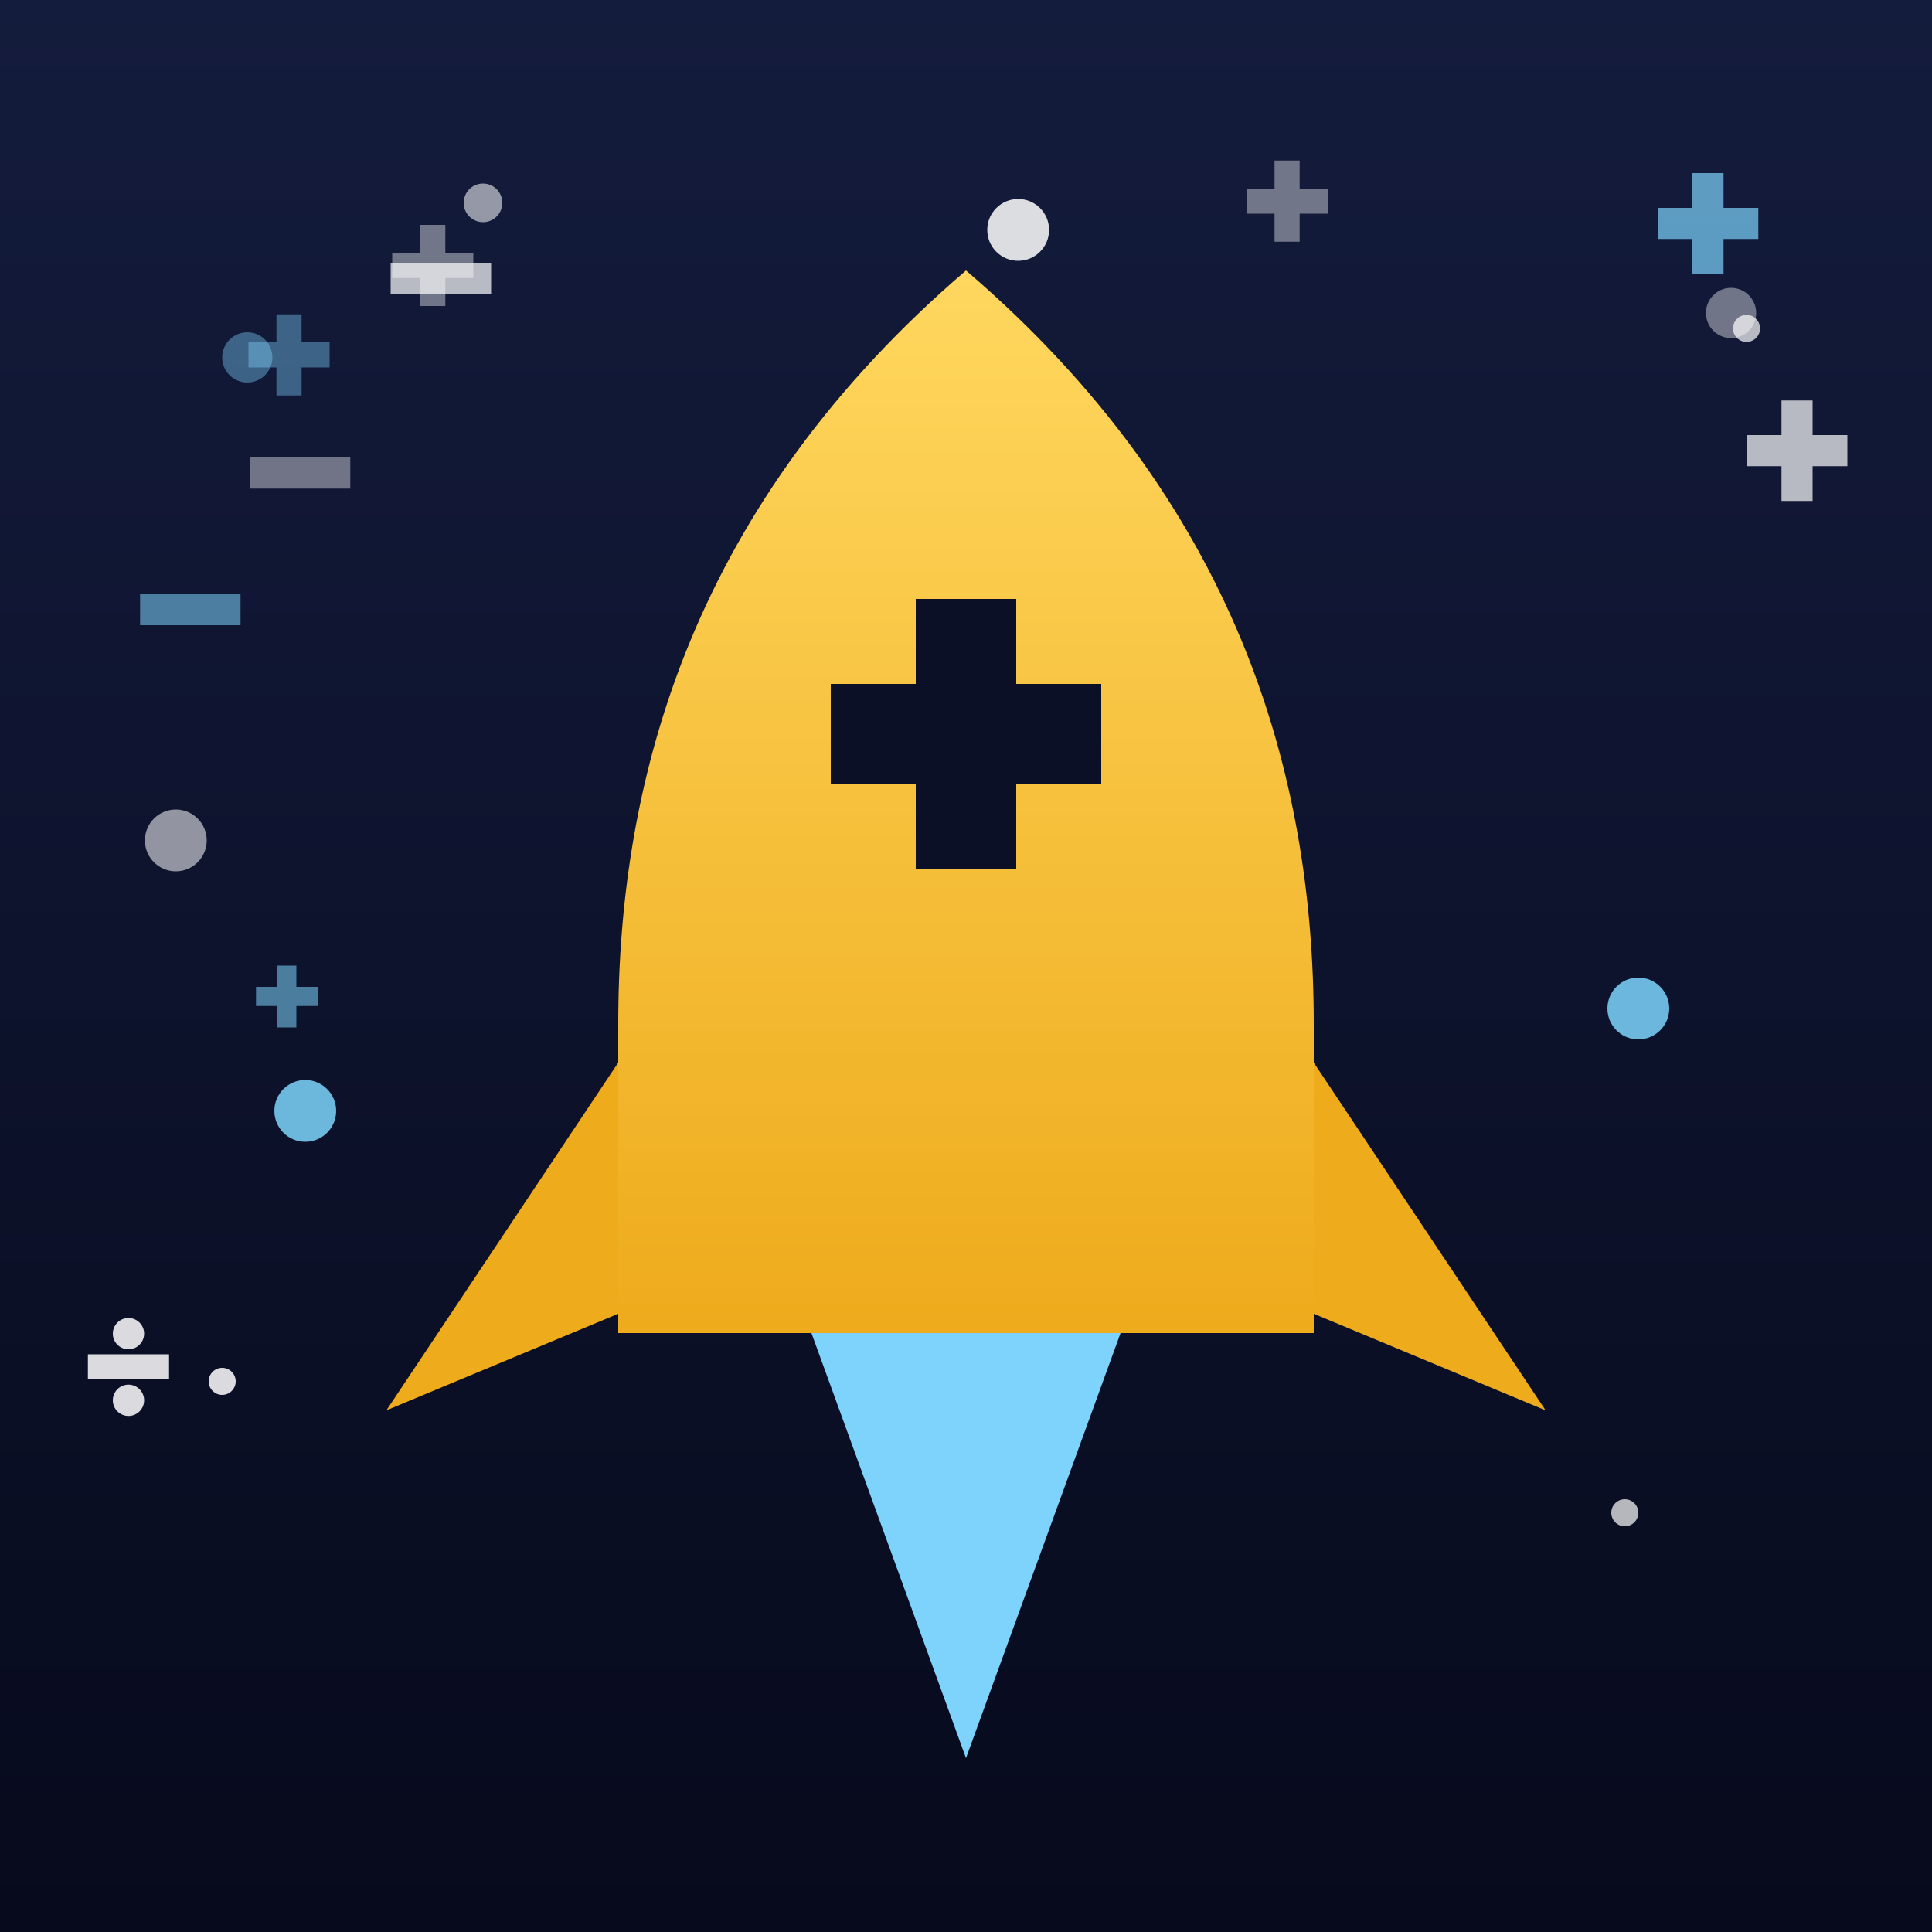
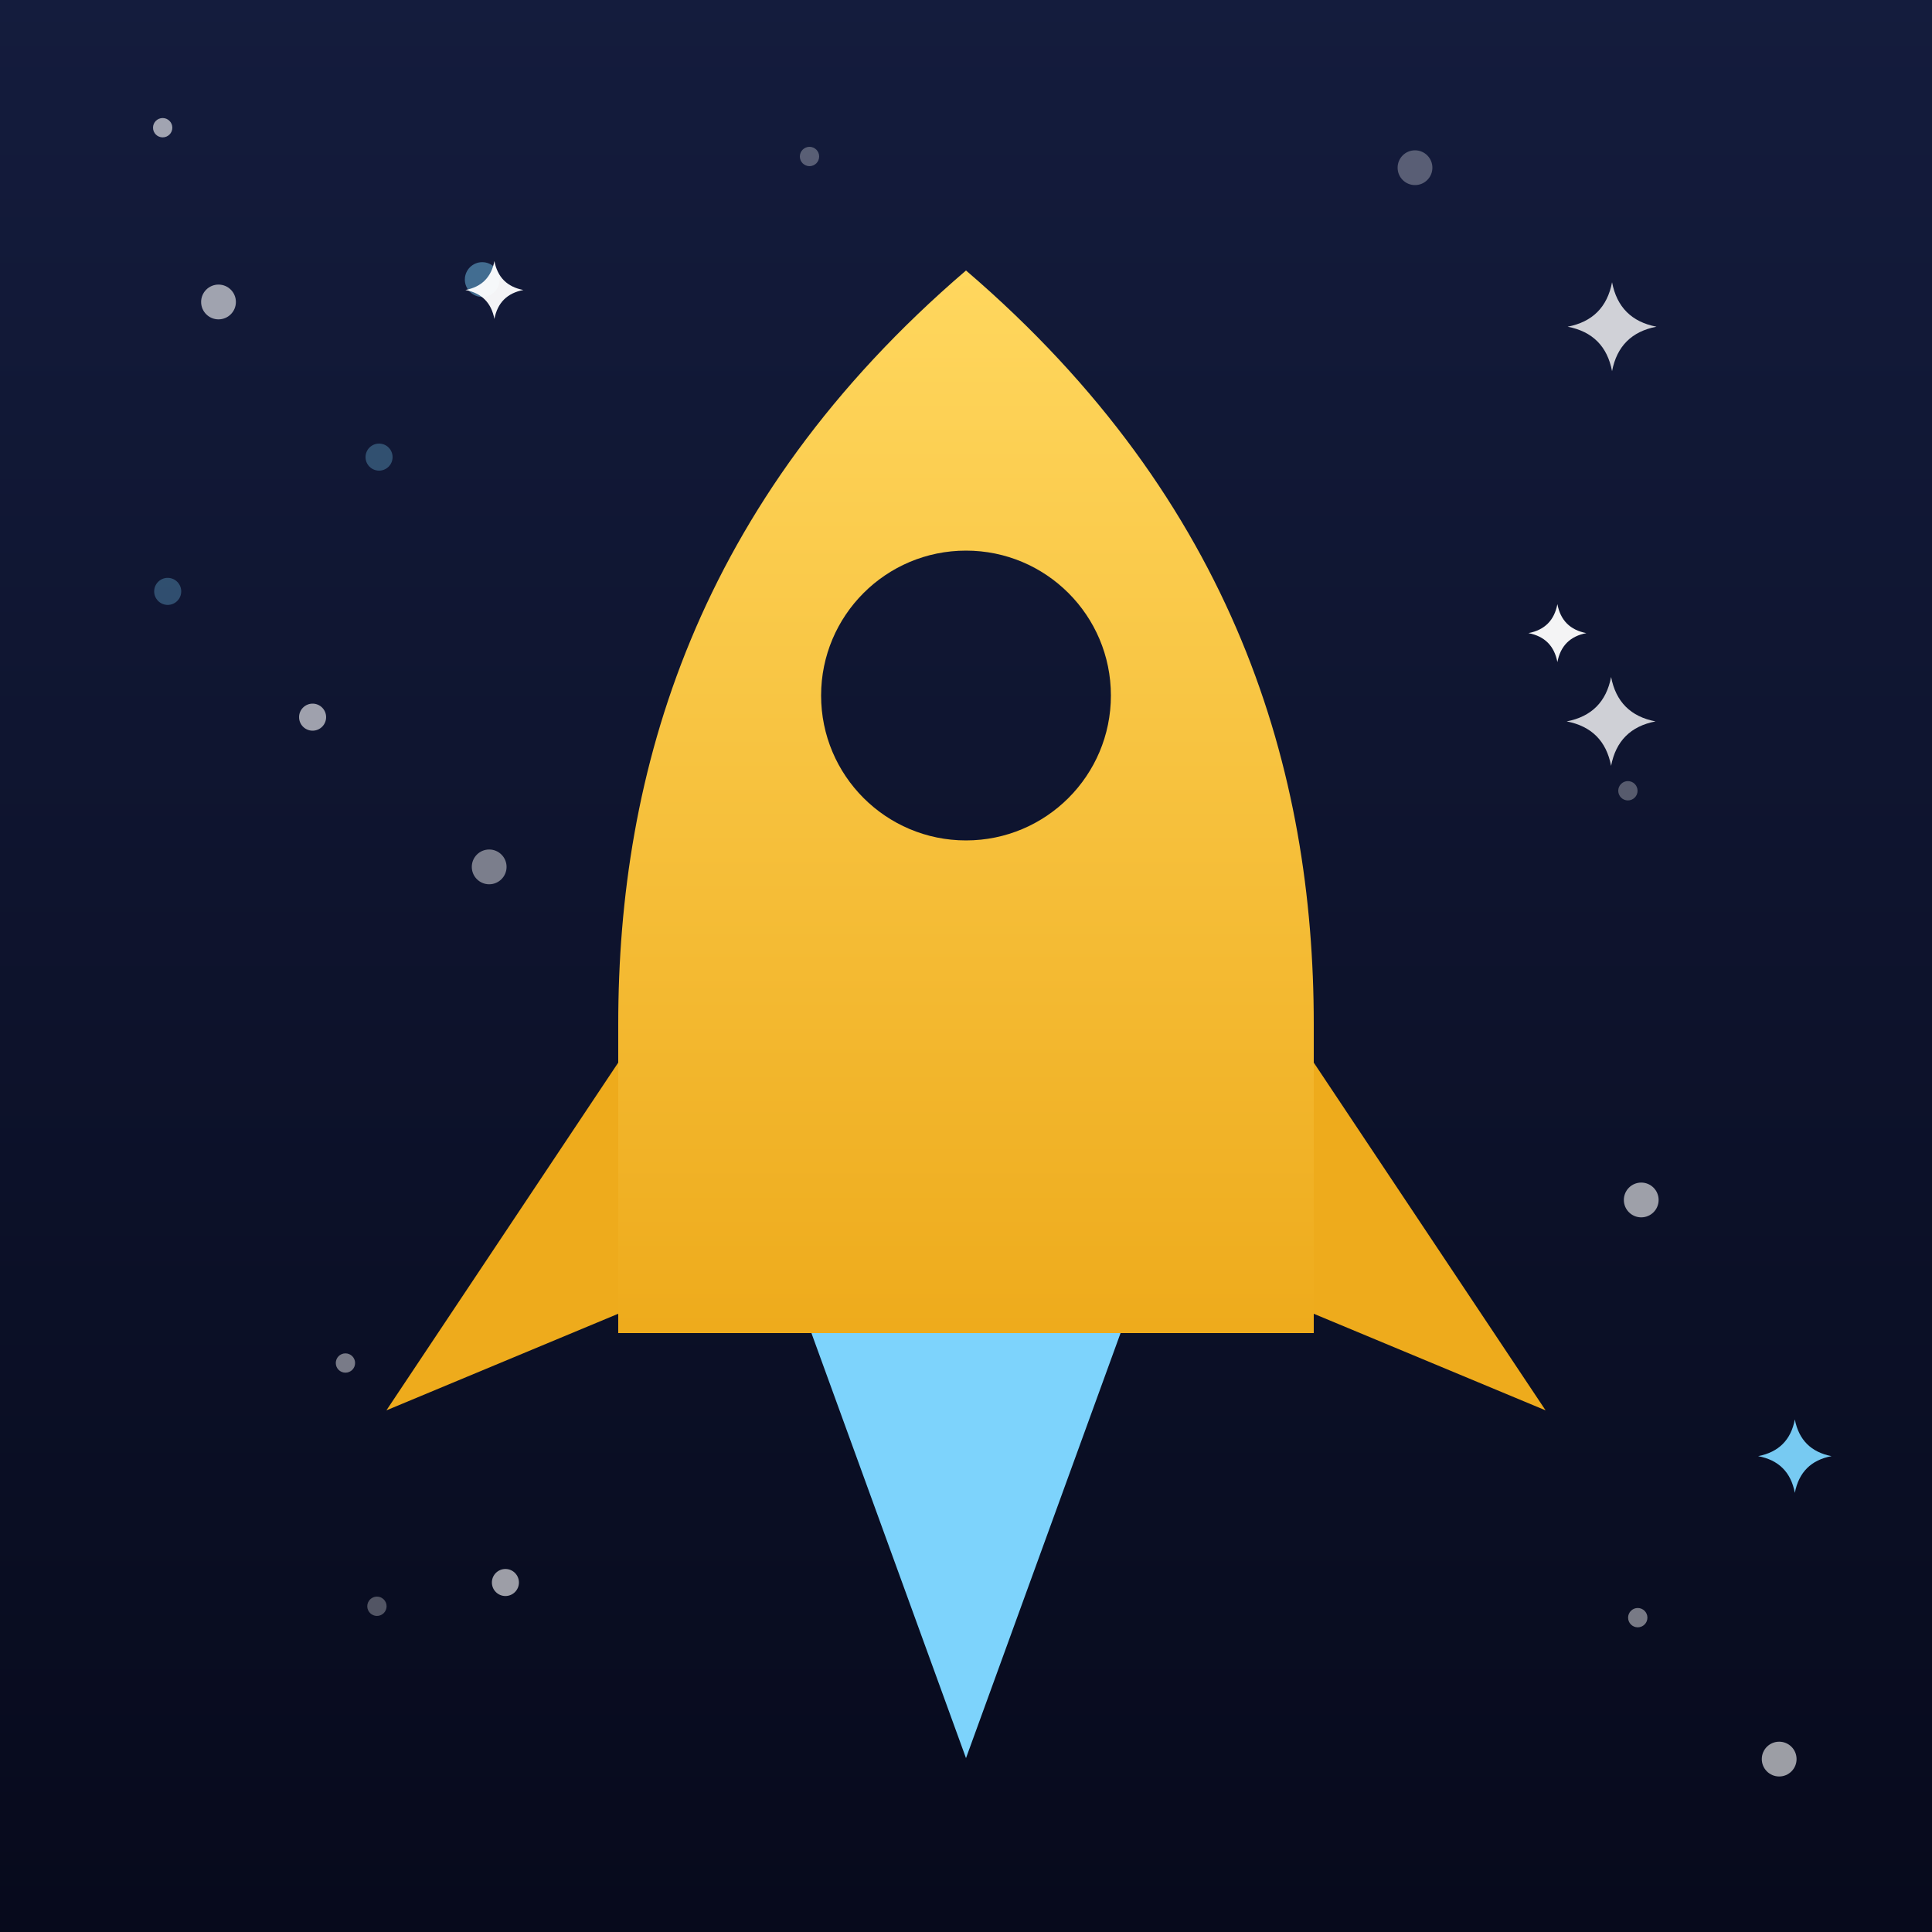
<svg xmlns="http://www.w3.org/2000/svg" viewBox="0 0 100 100">
  <defs>
    <linearGradient id="sky" x1="0" y1="0" x2="0" y2="1">
      <stop offset="0" stop-color="#141c3d" />
      <stop offset="1" stop-color="#070a1c" />
    </linearGradient>
    <linearGradient id="gold" x1="0" y1="0" x2="0" y2="1">
      <stop offset="0" stop-color="#ffd75e" />
      <stop offset="1" stop-color="#eeab1c" />
    </linearGradient>
+     <mask id="port">
+       <rect width="100" height="100" fill="#ffffff" />
+       <circle cx="50" cy="36" r="7.5" fill="#000000" />
+     </mask>
  </defs>
  <rect width="100" height="100" fill="url(#sky)" />
-   <g opacity="0.55">
-     <rect x="13.25" y="51.08" width="3.20" height="0.99" fill="#7dd3fc" />
-     <rect x="14.35" y="49.98" width="0.99" height="3.20" fill="#7dd3fc" />
+   <g opacity="0.45">
+     <circle cx="84.77" cy="83.73" r="0.50" fill="#ffffff" />
  </g>
-   <g opacity="0.85">
-     <rect x="4.55" y="70.10" width="4.20" height="1.30" fill="#ffffff" />
-     <circle cx="6.65" cy="69.03" r="0.81" fill="#ffffff" />
-     <circle cx="6.65" cy="72.48" r="0.81" fill="#ffffff" />
+   <g opacity="0.6">
+     <circle cx="16.18" cy="37.12" r="0.70" fill="#ffffff" />
  </g>
-   <g opacity="0.7">
-     <rect x="85.81" y="10.76" width="5.20" height="1.61" fill="#7dd3fc" />
-     <rect x="87.60" y="8.96" width="1.61" height="5.20" fill="#7dd3fc" />
+   <g opacity="0.3">
+     <circle cx="8.68" cy="30.61" r="0.70" fill="#7dd3fc" />
  </g>
-   <g opacity="0.4">
-     <rect x="20.30" y="13.09" width="4.20" height="1.30" fill="#ffffff" />
-     <rect x="21.75" y="11.64" width="1.30" height="4.20" fill="#ffffff" />
+   <g opacity="0.3">
+     <circle cx="73.24" cy="8.68" r="0.90" fill="#ffffff" />
  </g>
-   <g opacity="0.4">
-     <rect x="12.86" y="17.72" width="4.20" height="1.30" fill="#7dd3fc" />
-     <rect x="14.31" y="16.27" width="1.30" height="4.20" fill="#7dd3fc" />
+   <g opacity="0.6">
+     <circle cx="84.95" cy="62.11" r="0.90" fill="#ffffff" />
  </g>
-   <g opacity="0.7">
-     <circle cx="84.1" cy="78.3" r="0.7" fill="#ffffff" />
+   <g opacity="0.6">
+     <circle cx="92.09" cy="91.05" r="0.90" fill="#ffffff" />
  </g>
-   <g opacity="0.4">
-     <circle cx="12.8" cy="18.5" r="1.3" fill="#7dd3fc" />
+   <g opacity="0.45">
+     <circle cx="24.96" cy="14.47" r="0.90" fill="#7dd3fc" />
  </g>
-   <g opacity="0.4">
-     <rect x="12.93" y="23.68" width="5.20" height="1.61" fill="#ffffff" />
+   <g opacity="0.6">
+     <circle cx="8.42" cy="6.61" r="0.50" fill="#ffffff" />
  </g>
-   <g opacity="0.55">
-     <circle cx="25.0" cy="10.5" r="1.0" fill="#ffffff" />
+   <g opacity="0.3">
+     <circle cx="19.62" cy="23.66" r="0.70" fill="#7dd3fc" />
  </g>
-   <g opacity="0.85">
-     <circle cx="15.8" cy="57.5" r="1.6" fill="#7dd3fc" />
+   <g opacity="0.6">
+     <circle cx="11.31" cy="15.63" r="0.90" fill="#ffffff" />
  </g>
-   <g opacity="0.55">
-     <rect x="7.25" y="30.75" width="5.20" height="1.61" fill="#7dd3fc" />
+   <g opacity="0.6">
+     <circle cx="26.16" cy="81.91" r="0.70" fill="#ffffff" />
  </g>
-   <g opacity="0.55">
-     <circle cx="9.1" cy="43.5" r="1.6" fill="#ffffff" />
+   <g opacity="0.3">
+     <circle cx="84.26" cy="40.93" r="0.50" fill="#ffffff" />
  </g>
-   <g opacity="0.7">
-     <rect x="20.22" y="13.60" width="5.20" height="1.61" fill="#ffffff" />
+   <g opacity="0.3">
+     <circle cx="41.90" cy="8.10" r="0.50" fill="#ffffff" />
  </g>
-   <g opacity="0.7">
-     <circle cx="90.4" cy="17.0" r="0.7" fill="#ffffff" />
+   <g opacity="0.45">
+     <circle cx="25.32" cy="44.87" r="0.90" fill="#ffffff" />
  </g>
-   <g opacity="0.85">
-     <circle cx="11.5" cy="71.5" r="0.7" fill="#ffffff" />
+   <g opacity="0.3">
+     <circle cx="19.51" cy="83.14" r="0.50" fill="#ffffff" />
  </g>
-   <g opacity="0.85">
-     <circle cx="52.7" cy="11.9" r="1.6" fill="#ffffff" />
+   <g opacity="0.45">
+     <circle cx="17.88" cy="70.55" r="0.50" fill="#ffffff" />
  </g>
-   <g opacity="0.4">
-     <rect x="64.52" y="9.76" width="4.20" height="1.30" fill="#ffffff" />
-     <rect x="65.97" y="8.31" width="1.30" height="4.20" fill="#ffffff" />
+   <g opacity="0.8">
+     <path d="M83.44 14.61 Q83.81 16.54 85.74 16.91 Q83.81 17.28 83.44 19.21 Q83.07 17.28 81.14 16.91 Q83.07 16.54 83.44 14.61 Z" fill="#ffffff" />
  </g>
-   <g opacity="0.7">
-     <rect x="90.42" y="22.52" width="5.20" height="1.61" fill="#ffffff" />
-     <rect x="92.21" y="20.73" width="1.61" height="5.20" fill="#ffffff" />
+   <g opacity="0.8">
+     <path d="M83.39 35.04 Q83.76 36.97 85.69 37.34 Q83.76 37.71 83.39 39.64 Q83.02 37.71 81.09 37.34 Q83.02 36.97 83.39 35.04 Z" fill="#ffffff" />
  </g>
-   <g opacity="0.85">
-     <circle cx="84.8" cy="52.2" r="1.6" fill="#7dd3fc" />
+   <g opacity="0.95">
+     <path d="M25.59 13.51 Q25.83 14.77 27.09 15.01 Q25.83 15.25 25.59 16.51 Q25.35 15.25 24.09 15.01 Q25.35 14.77 25.59 13.51 Z" fill="#ffffff" />
  </g>
-   <g opacity="0.4">
-     <circle cx="89.6" cy="16.2" r="1.3" fill="#ffffff" />
+   <g opacity="0.95">
+     <path d="M92.90 73.47 Q93.21 75.06 94.80 75.37 Q93.21 75.67 92.90 77.27 Q92.60 75.67 91.00 75.37 Q92.60 75.06 92.90 73.47 Z" fill="#7dd3fc" />
  </g>
-   <path d="M32 55 l-12 18 12 -5 z" fill="#eeab1c" />
-   <path d="M68 55 l12 18 -12 -5 z" fill="#eeab1c" />
-   <path d="M50 14 c14 12 18 26 18 39 l0 16 -36 0 0 -16 c0 -13 4 -27 18 -39 z" fill="url(#gold)" />
-   <rect x="43.00" y="35.40" width="14.00" height="5.20" fill="#0b1026" />
-   <rect x="47.40" y="31.00" width="5.20" height="14.00" fill="#0b1026" />
+   <g opacity="0.95">
+     <path d="M80.61 31.27 Q80.85 32.53 82.11 32.77 Q80.85 33.01 80.61 34.27 Q80.37 33.01 79.11 32.77 Q80.37 32.53 80.61 31.27 Z" fill="#ffffff" />
+   </g>
+   <g mask="url(#port)">
+     <path d="M32 55 l-12 18 12 -5 z" fill="#eeab1c" />
+     <path d="M68 55 l12 18 -12 -5 z" fill="#eeab1c" />
+     <path d="M50 14 c14 12 18 26 18 39 l0 16 -36 0 0 -16 c0 -13 4 -27 18 -39 z" fill="url(#gold)" />
+   </g>
  <path d="M42 69 l8 22 8 -22 z" fill="#7dd3fc" />
</svg>
